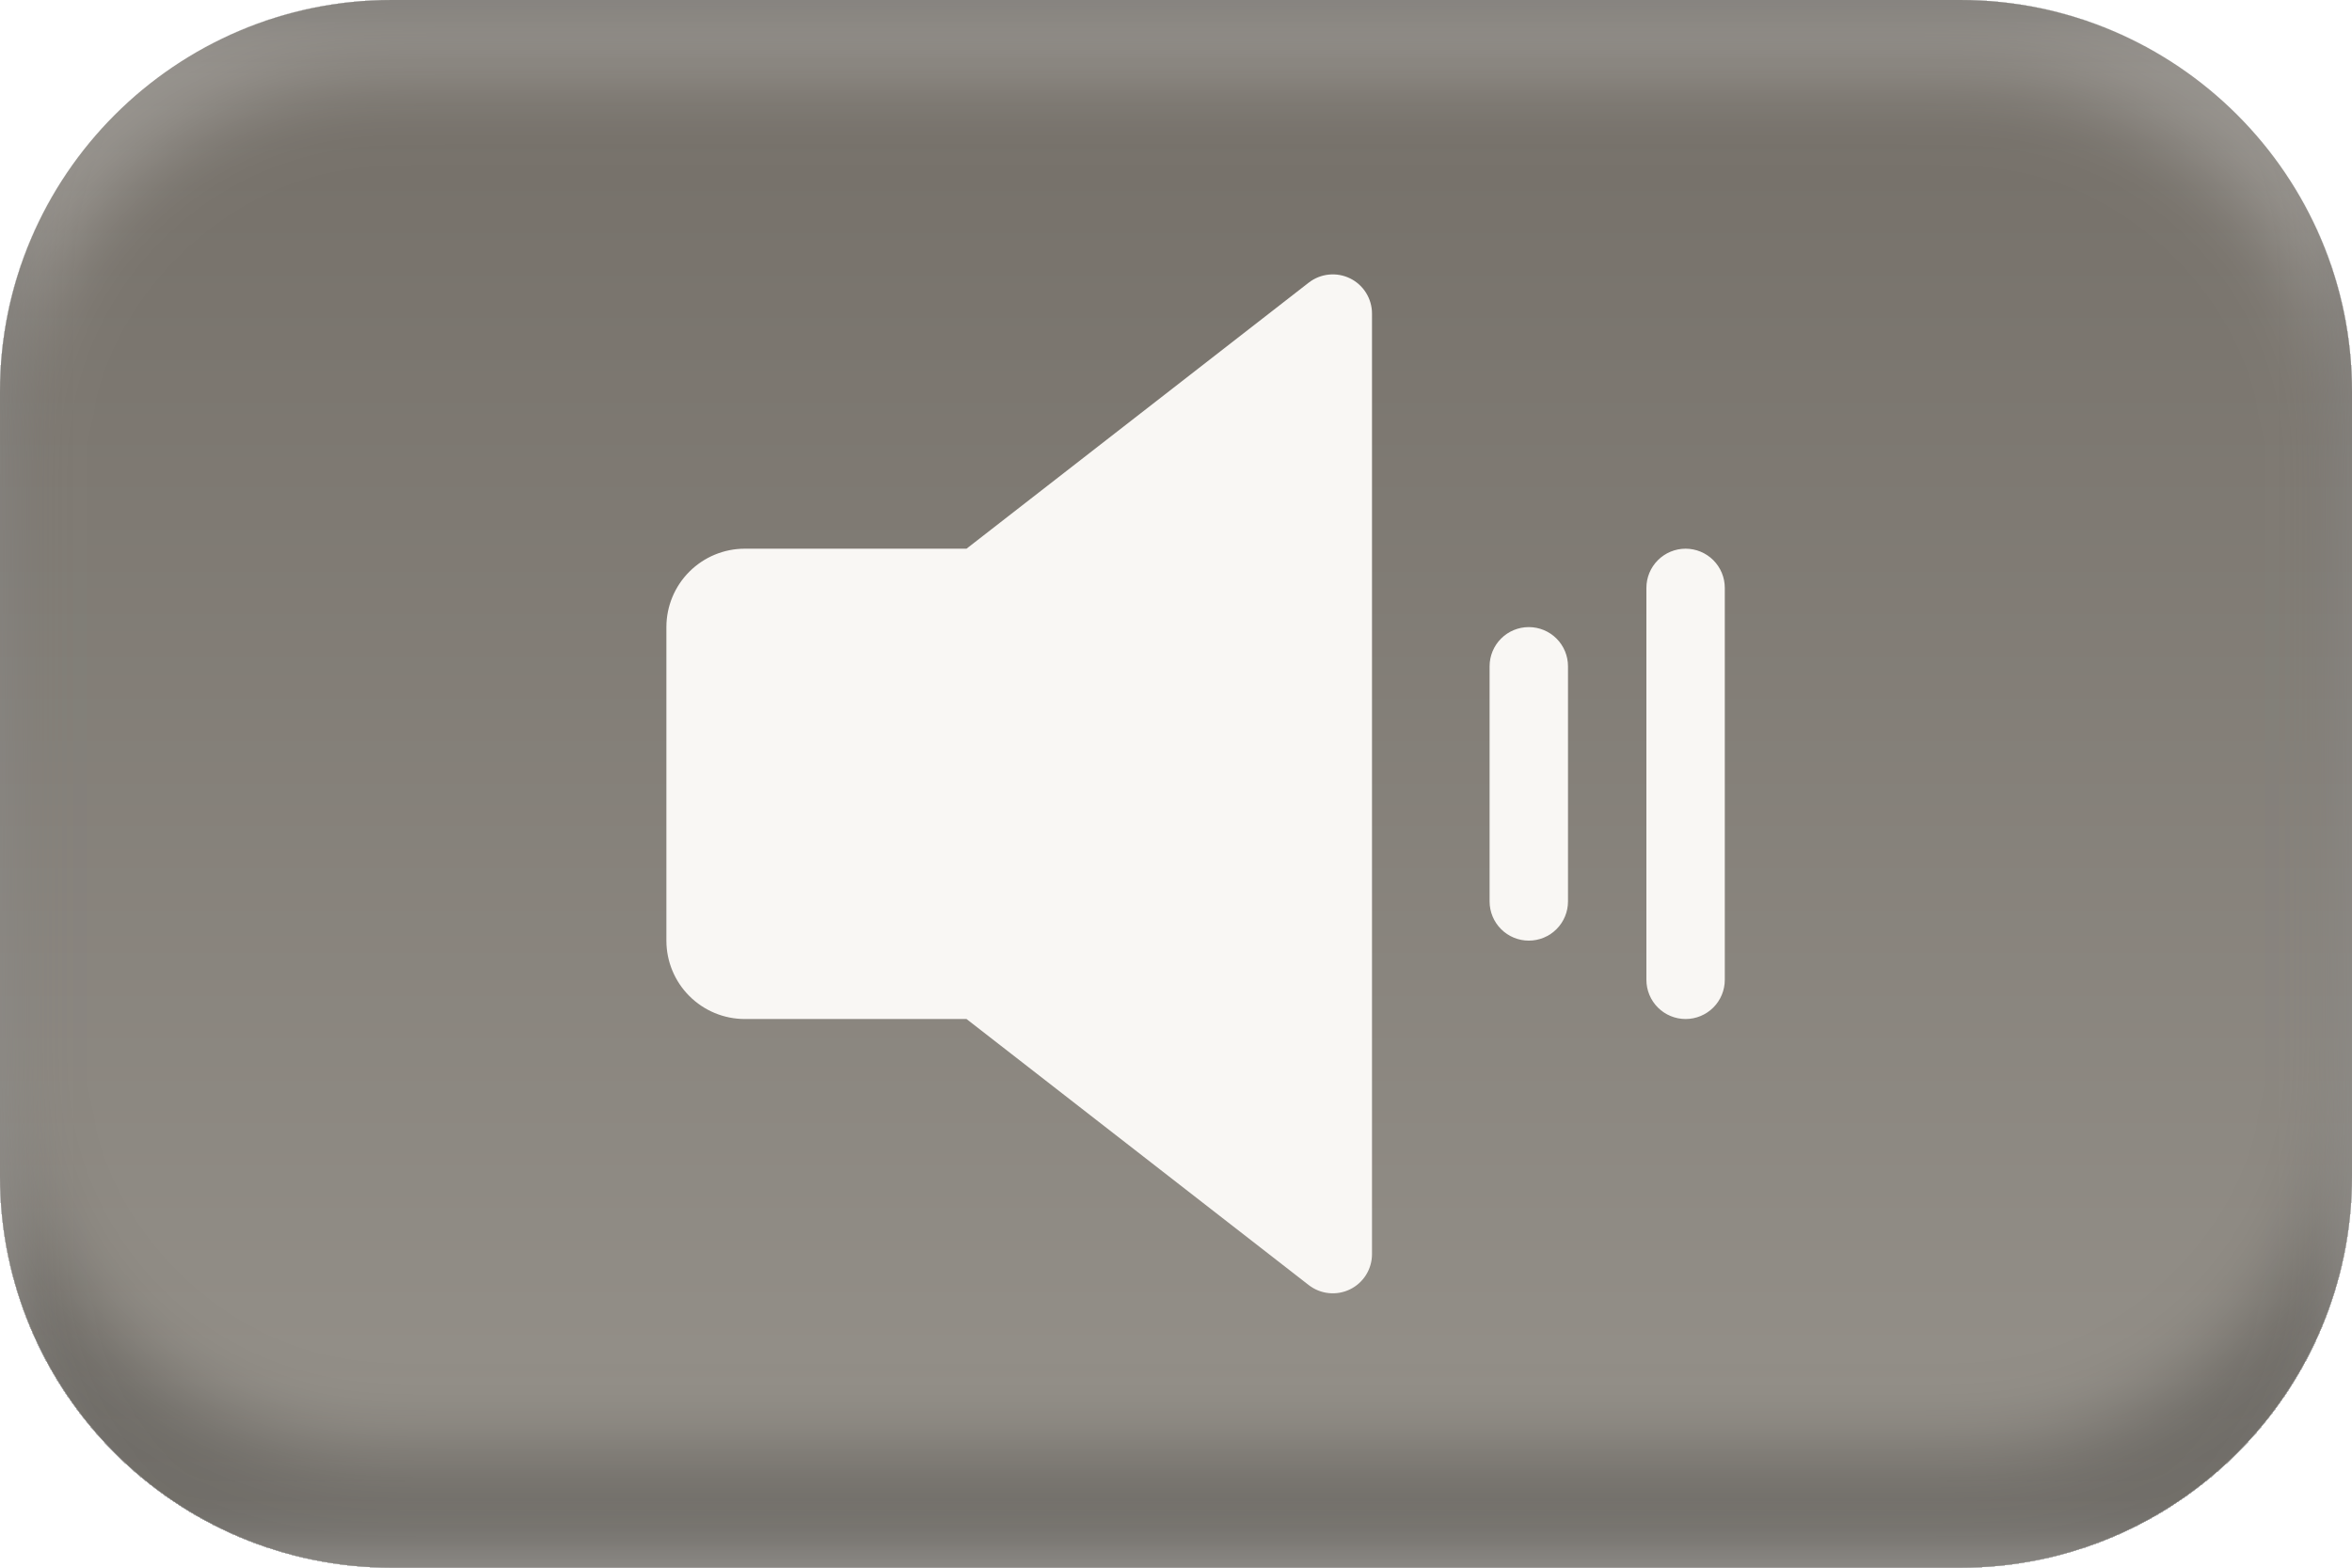
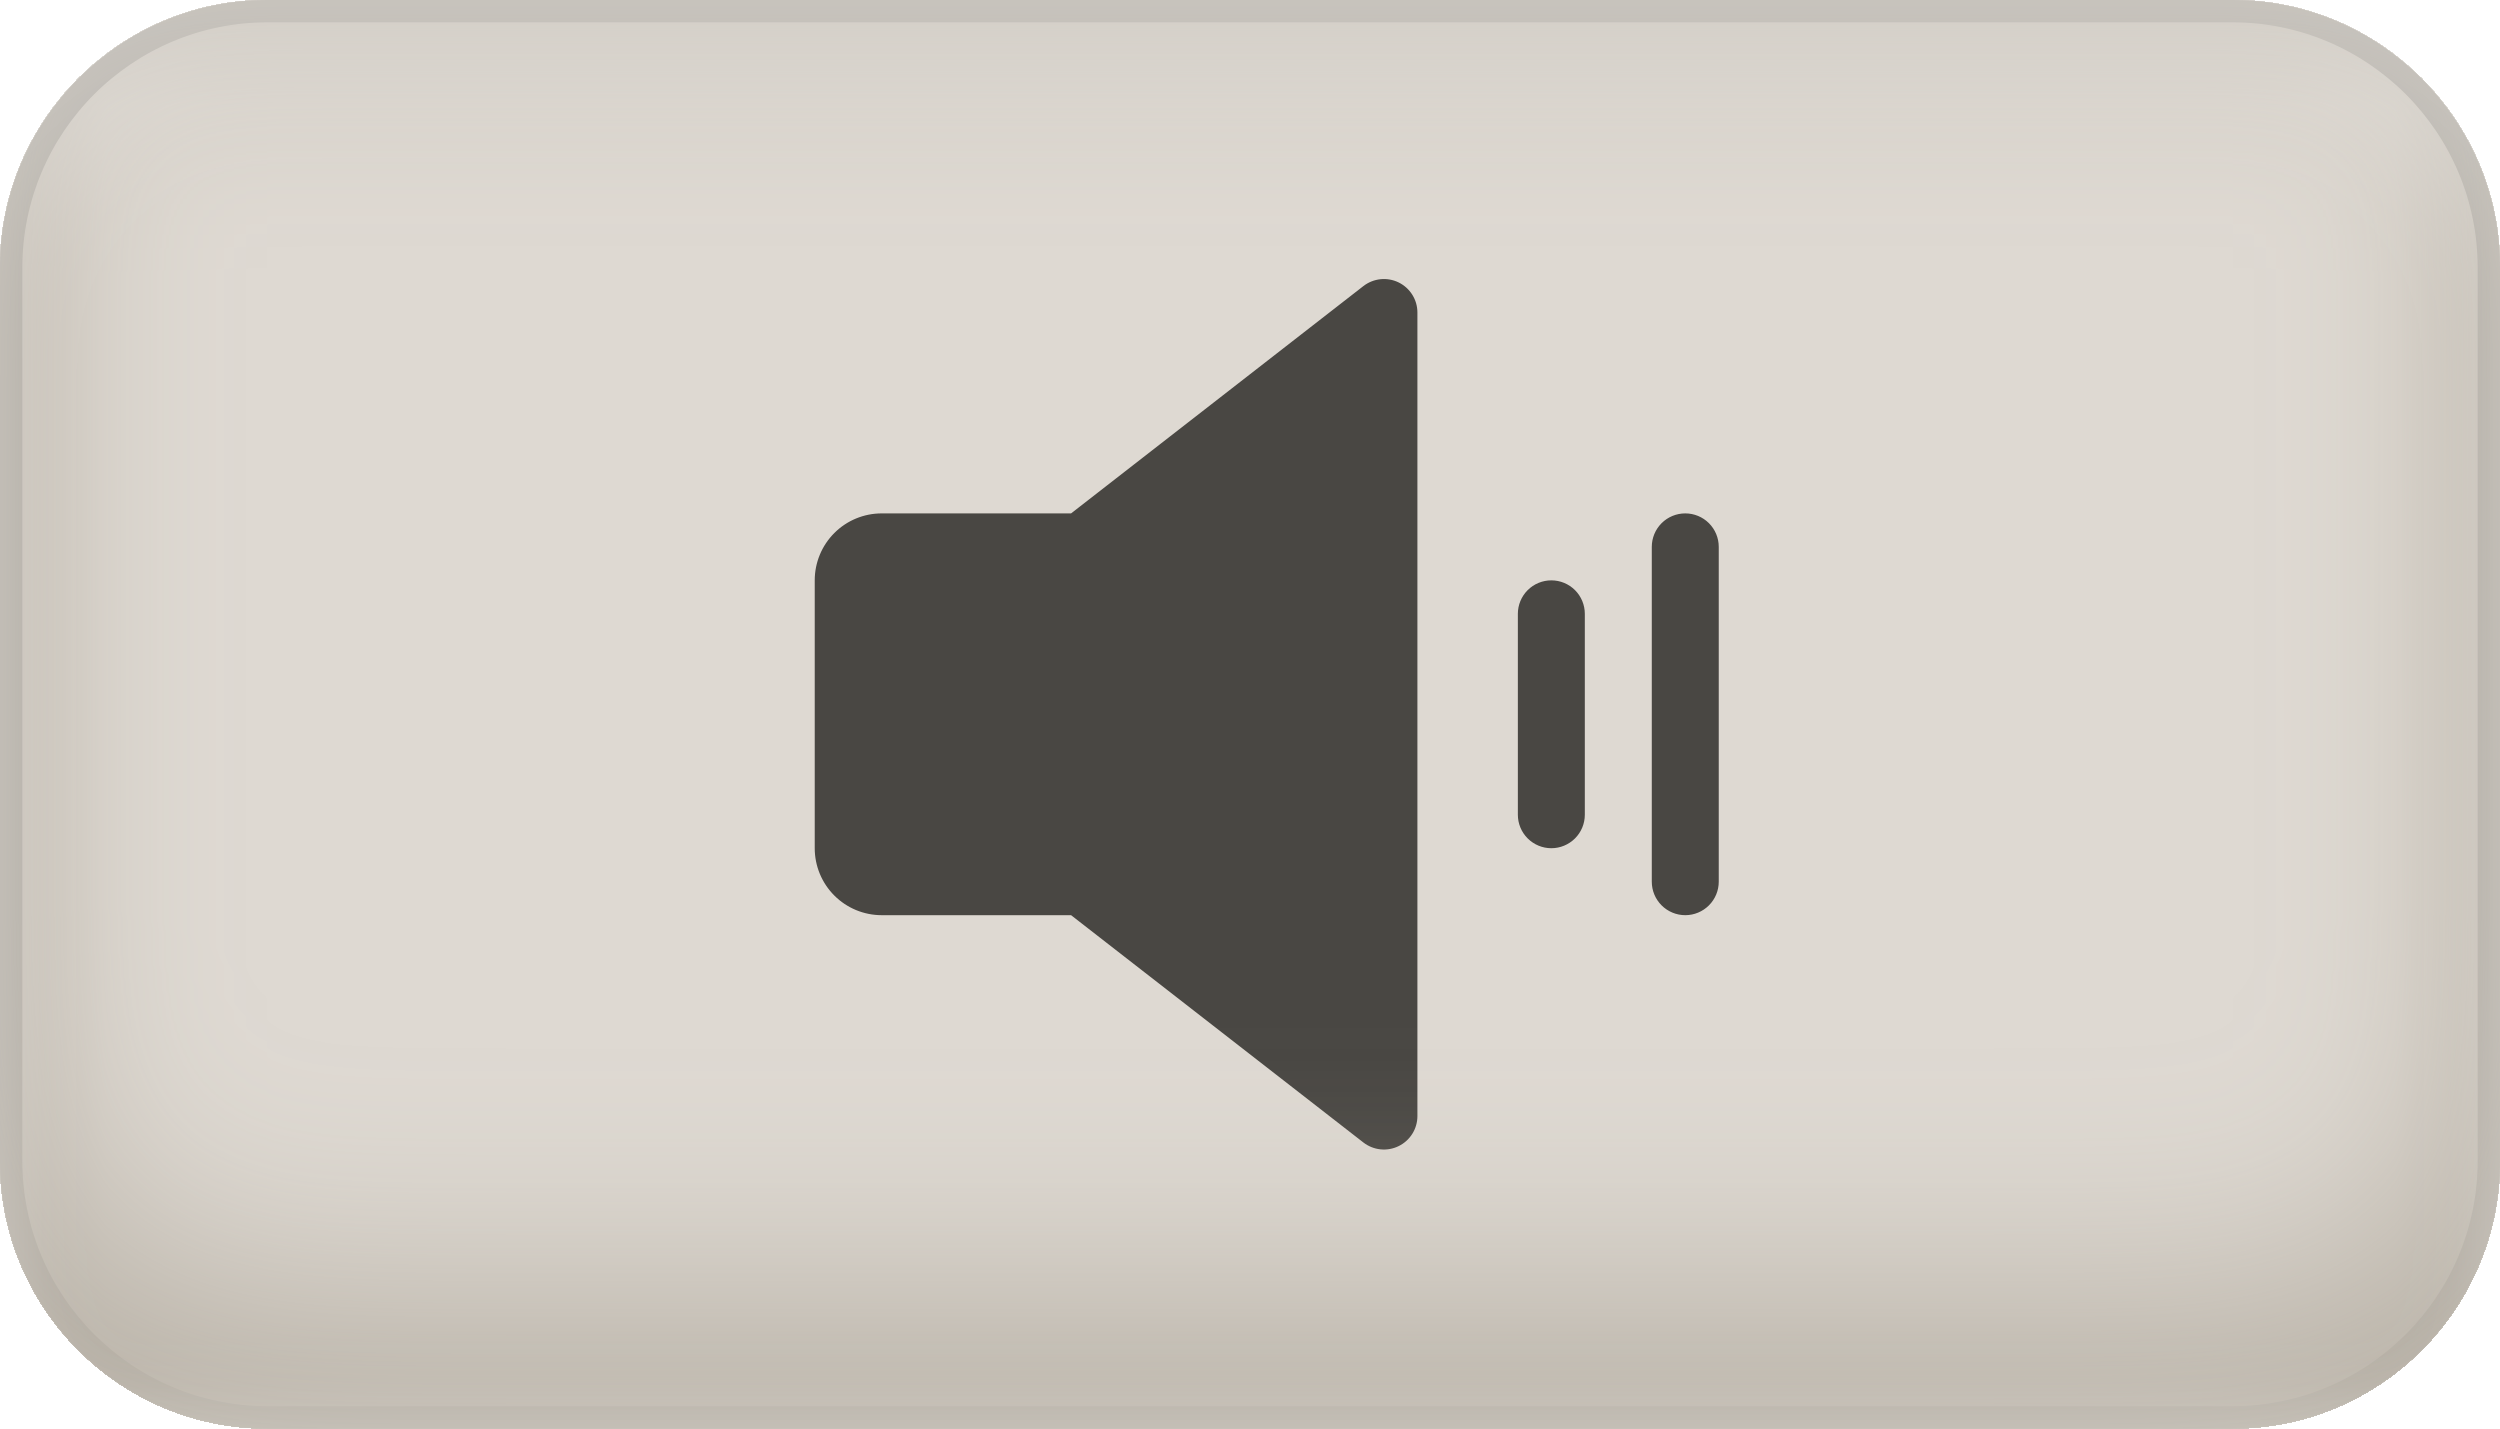
- <svg xmlns="http://www.w3.org/2000/svg" width="120" height="80" viewBox="0 0 120 80" fill="none">
+ <svg xmlns="http://www.w3.org/2000/svg" width="112" height="64" viewBox="0 0 112 64" fill="none">
  <g filter="url(#filter0_ii_606_24914)">
-     <rect width="120" height="80" rx="20" fill="url(#paint0_linear_606_24914)" />
-     <path d="M70 16V64.001C70 64.375 69.894 64.741 69.696 65.059C69.498 65.376 69.215 65.632 68.878 65.796C68.542 65.96 68.166 66.027 67.794 65.988C67.422 65.95 67.068 65.808 66.772 65.578L49.312 52.001H38C36.939 52.001 35.922 51.579 35.172 50.829C34.421 50.079 34 49.061 34 48.001V32.001C34 30.94 34.421 29.922 35.172 29.172C35.922 28.422 36.939 28 38 28H49.312L66.772 14.423C67.068 14.193 67.422 14.051 67.794 14.013C68.166 13.974 68.542 14.041 68.878 14.205C69.215 14.369 69.498 14.625 69.696 14.942C69.894 15.26 70 15.626 70 16ZM78 32.001C77.47 32.001 76.961 32.211 76.586 32.586C76.211 32.961 76 33.47 76 34.001V46.001C76 46.531 76.211 47.04 76.586 47.415C76.961 47.79 77.47 48.001 78 48.001C78.53 48.001 79.039 47.79 79.414 47.415C79.789 47.04 80 46.531 80 46.001V34.001C80 33.47 79.789 32.961 79.414 32.586C79.039 32.211 78.53 32.001 78 32.001ZM86 28C85.47 28 84.961 28.211 84.586 28.586C84.211 28.961 84 29.47 84 30V50.001C84 50.531 84.211 51.04 84.586 51.415C84.961 51.79 85.47 52.001 86 52.001C86.53 52.001 87.039 51.79 87.414 51.415C87.789 51.04 88 50.531 88 50.001V30C88 29.47 87.789 28.961 87.414 28.586C87.039 28.211 86.53 28 86 28Z" fill="#F9F7F4" />
+     <rect width="112" height="64" rx="12" fill="#DED9D2" />
+     <rect x="0.5" y="0.5" width="111" height="63" rx="11.5" stroke="#ACA9A4" />
+     <path d="M63.5 14V50C63.5 50.281 63.421 50.556 63.272 50.794C63.123 51.032 62.911 51.223 62.659 51.346C62.407 51.47 62.125 51.52 61.846 51.491C61.566 51.462 61.301 51.355 61.079 51.183L47.984 41H39.5C38.704 41 37.941 40.684 37.379 40.121C36.816 39.559 36.5 38.795 36.5 38V26C36.5 25.204 36.816 24.441 37.379 23.878C37.941 23.316 38.704 23 39.5 23H47.984L61.079 12.817C61.301 12.645 61.566 12.538 61.846 12.509C62.125 12.48 62.407 12.53 62.659 12.653C62.911 12.777 63.123 12.968 63.272 13.206C63.421 13.444 63.5 13.719 63.5 14ZM69.5 26C69.102 26 68.721 26.158 68.439 26.439C68.158 26.721 68 27.102 68 27.5V36.5C68 36.898 68.158 37.279 68.439 37.56C68.721 37.842 69.102 38 69.5 38C69.898 38 70.279 37.842 70.561 37.56C70.842 37.279 71 36.898 71 36.5V27.5C71 27.102 70.842 26.721 70.561 26.439C70.279 26.158 69.898 26 69.5 26ZM75.5 23C75.102 23 74.721 23.158 74.439 23.439C74.158 23.721 74 24.102 74 24.5V39.5C74 39.898 74.158 40.279 74.439 40.56C74.721 40.842 75.102 41 75.5 41C75.898 41 76.279 40.842 76.561 40.56C76.842 40.279 77 39.898 77 39.5V24.5C77 24.102 76.842 23.721 76.561 23.439C76.279 23.158 75.898 23 75.5 23Z" fill="#494743" />
  </g>
  <defs>
-     <filter id="filter0_ii_606_24914" x="0" y="-4" width="120" height="88" filterUnits="userSpaceOnUse" color-interpolation-filters="sRGB">
+     <filter id="filter0_ii_606_24914" x="0" y="-6" width="112" height="74" filterUnits="userSpaceOnUse" color-interpolation-filters="sRGB">
      <feFlood flood-opacity="0" result="BackgroundImageFix" />
      <feBlend mode="normal" in="SourceGraphic" in2="BackgroundImageFix" result="shape" />
      <feColorMatrix in="SourceAlpha" type="matrix" values="0 0 0 0 0 0 0 0 0 0 0 0 0 0 0 0 0 0 127 0" result="hardAlpha" />
      <feOffset dy="-6" />
-       <feGaussianBlur stdDeviation="2" />
+       <feGaussianBlur stdDeviation="5" />
      <feComposite in2="hardAlpha" operator="arithmetic" k2="-1" k3="1" />
-       <feColorMatrix type="matrix" values="0 0 0 0 0 0 0 0 0 0 0 0 0 0 0 0 0 0 0.25 0" />
+       <feColorMatrix type="matrix" values="0 0 0 0 0.725 0 0 0 0 0.698 0 0 0 0 0.655 0 0 0 1 0" />
      <feBlend mode="normal" in2="shape" result="effect1_innerShadow_606_24914" />
      <feColorMatrix in="SourceAlpha" type="matrix" values="0 0 0 0 0 0 0 0 0 0 0 0 0 0 0 0 0 0 127 0" result="hardAlpha" />
      <feOffset dy="4" />
      <feGaussianBlur stdDeviation="2" />
      <feComposite in2="hardAlpha" operator="arithmetic" k2="-1" k3="1" />
      <feColorMatrix type="matrix" values="0 0 0 0 1 0 0 0 0 1 0 0 0 0 1 0 0 0 0.25 0" />
      <feBlend mode="normal" in2="effect1_innerShadow_606_24914" result="effect2_innerShadow_606_24914" />
    </filter>
-     <linearGradient id="paint0_linear_606_24914" x1="60" y1="0" x2="60" y2="80" gradientUnits="userSpaceOnUse">
-       <stop stop-color="#736E67" />
-       <stop offset="1" stop-color="#97938C" />
-     </linearGradient>
  </defs>
</svg>
